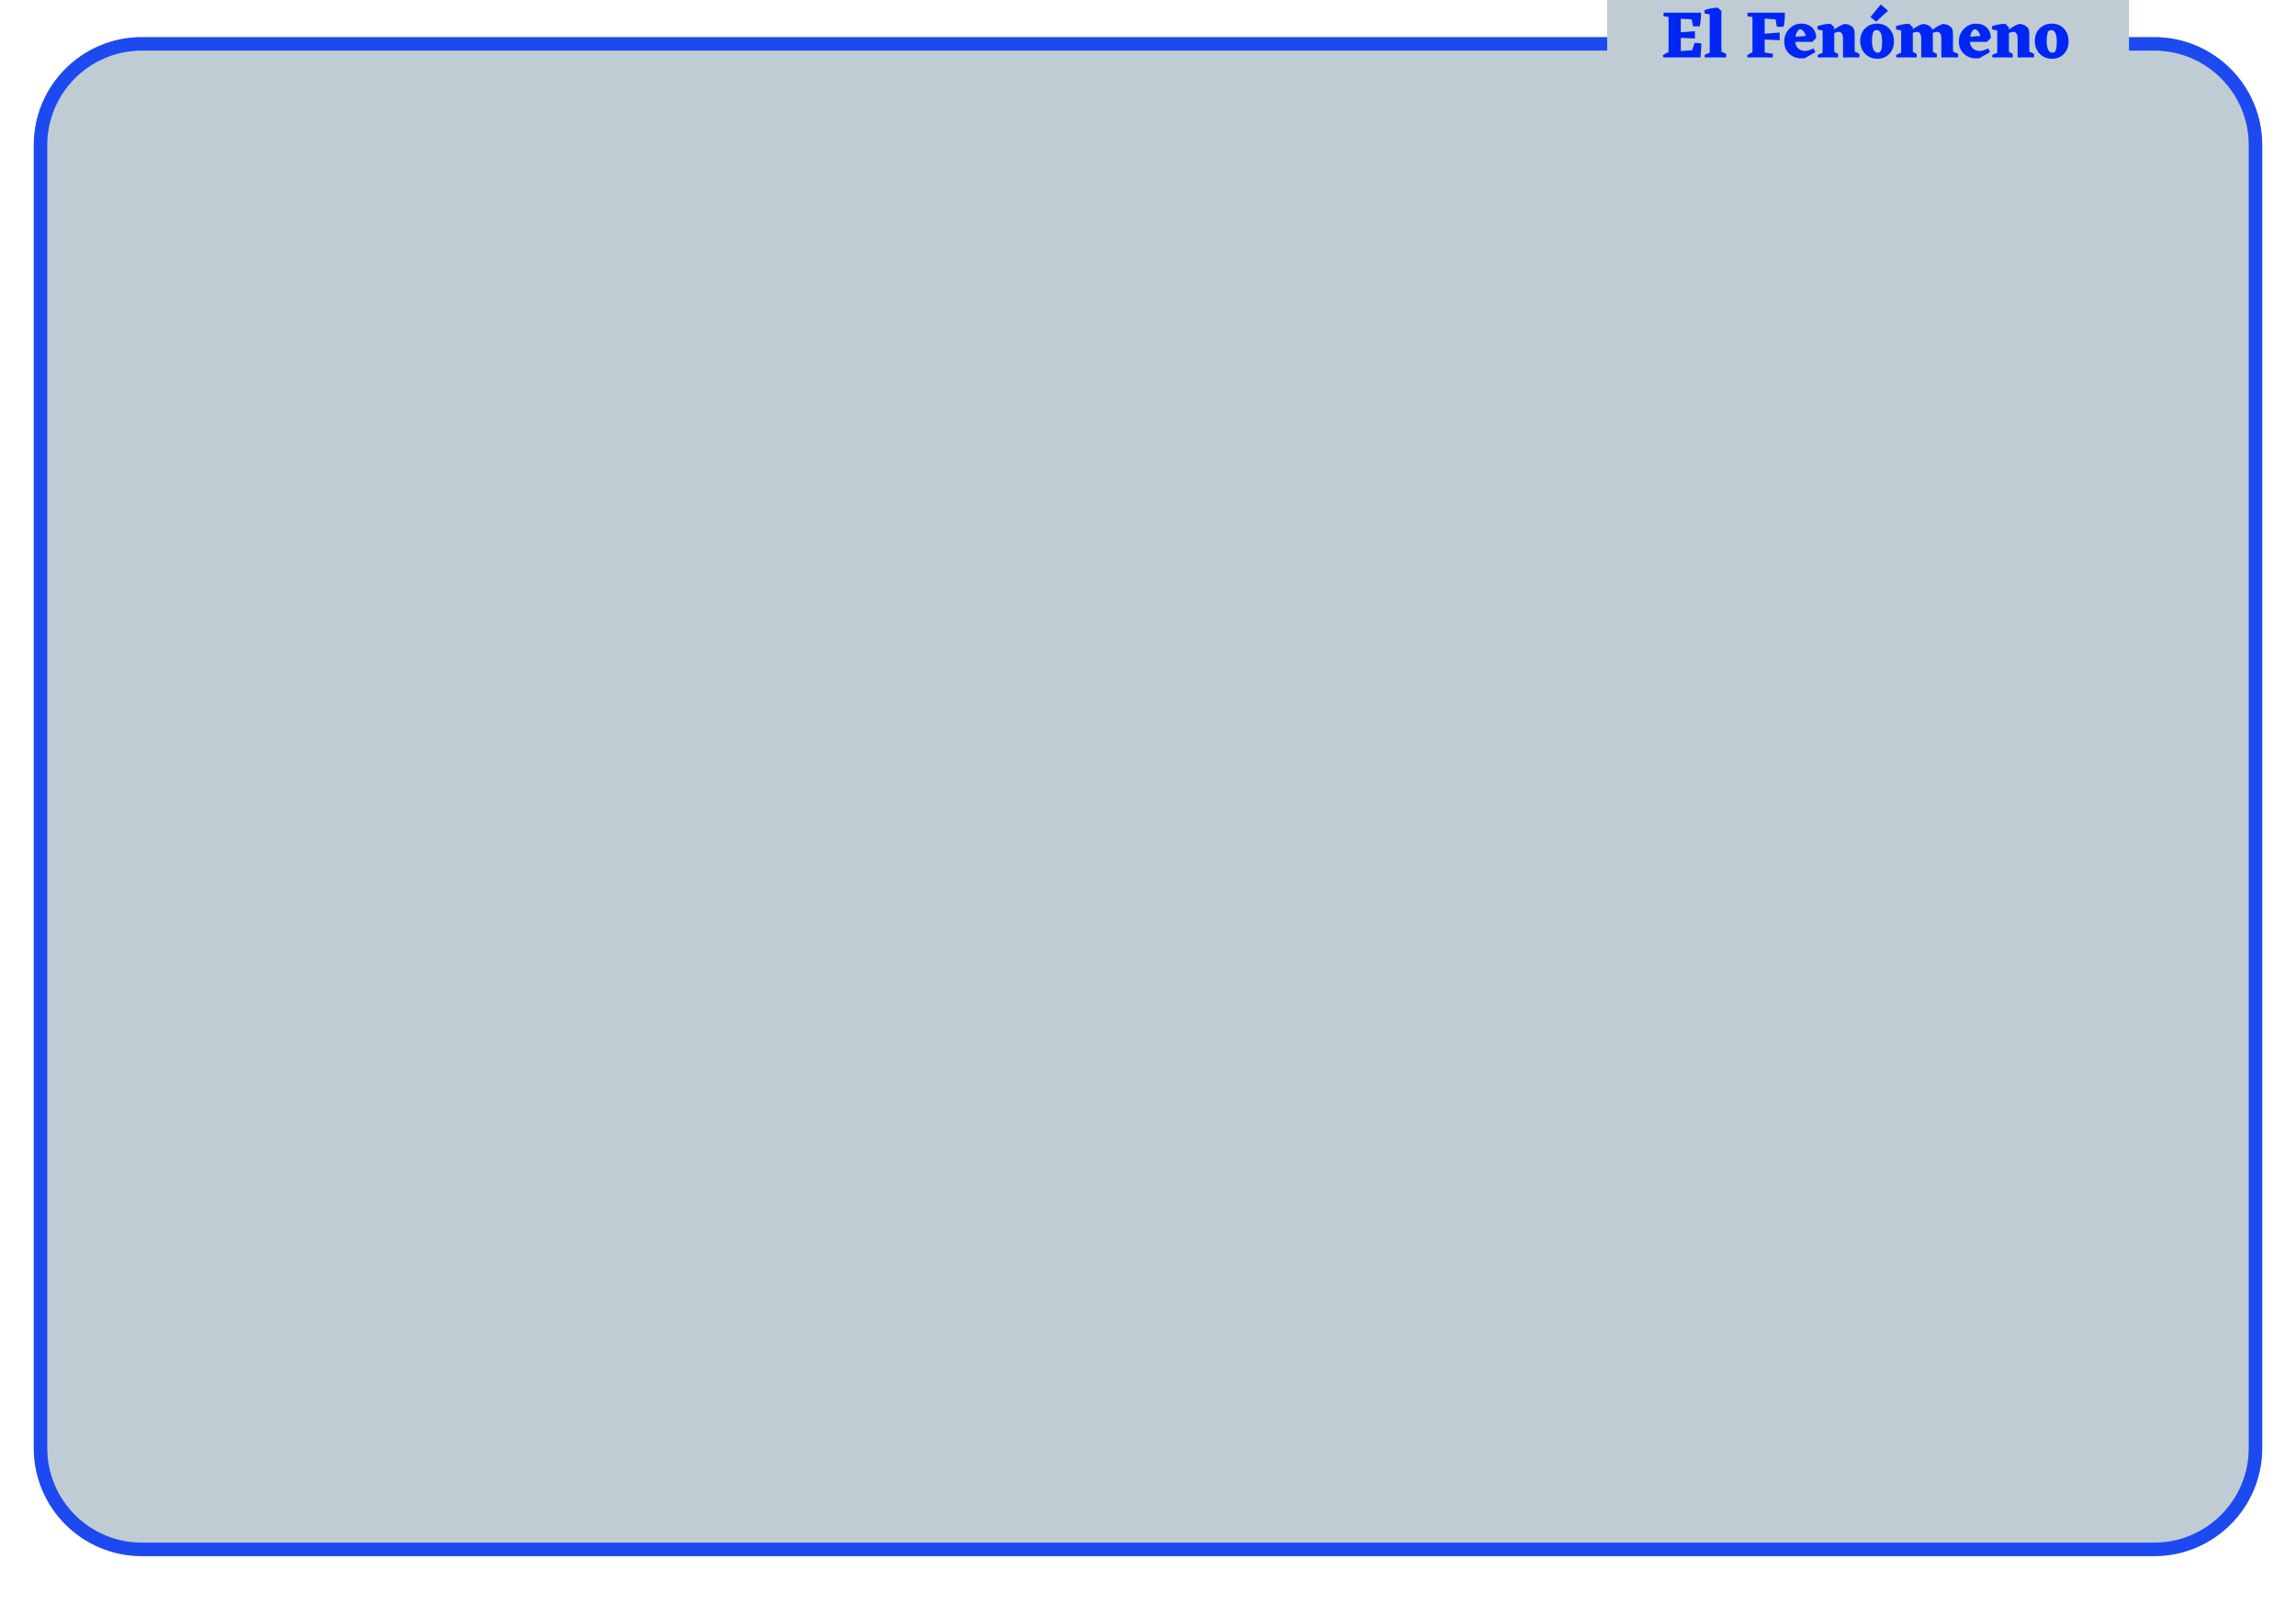
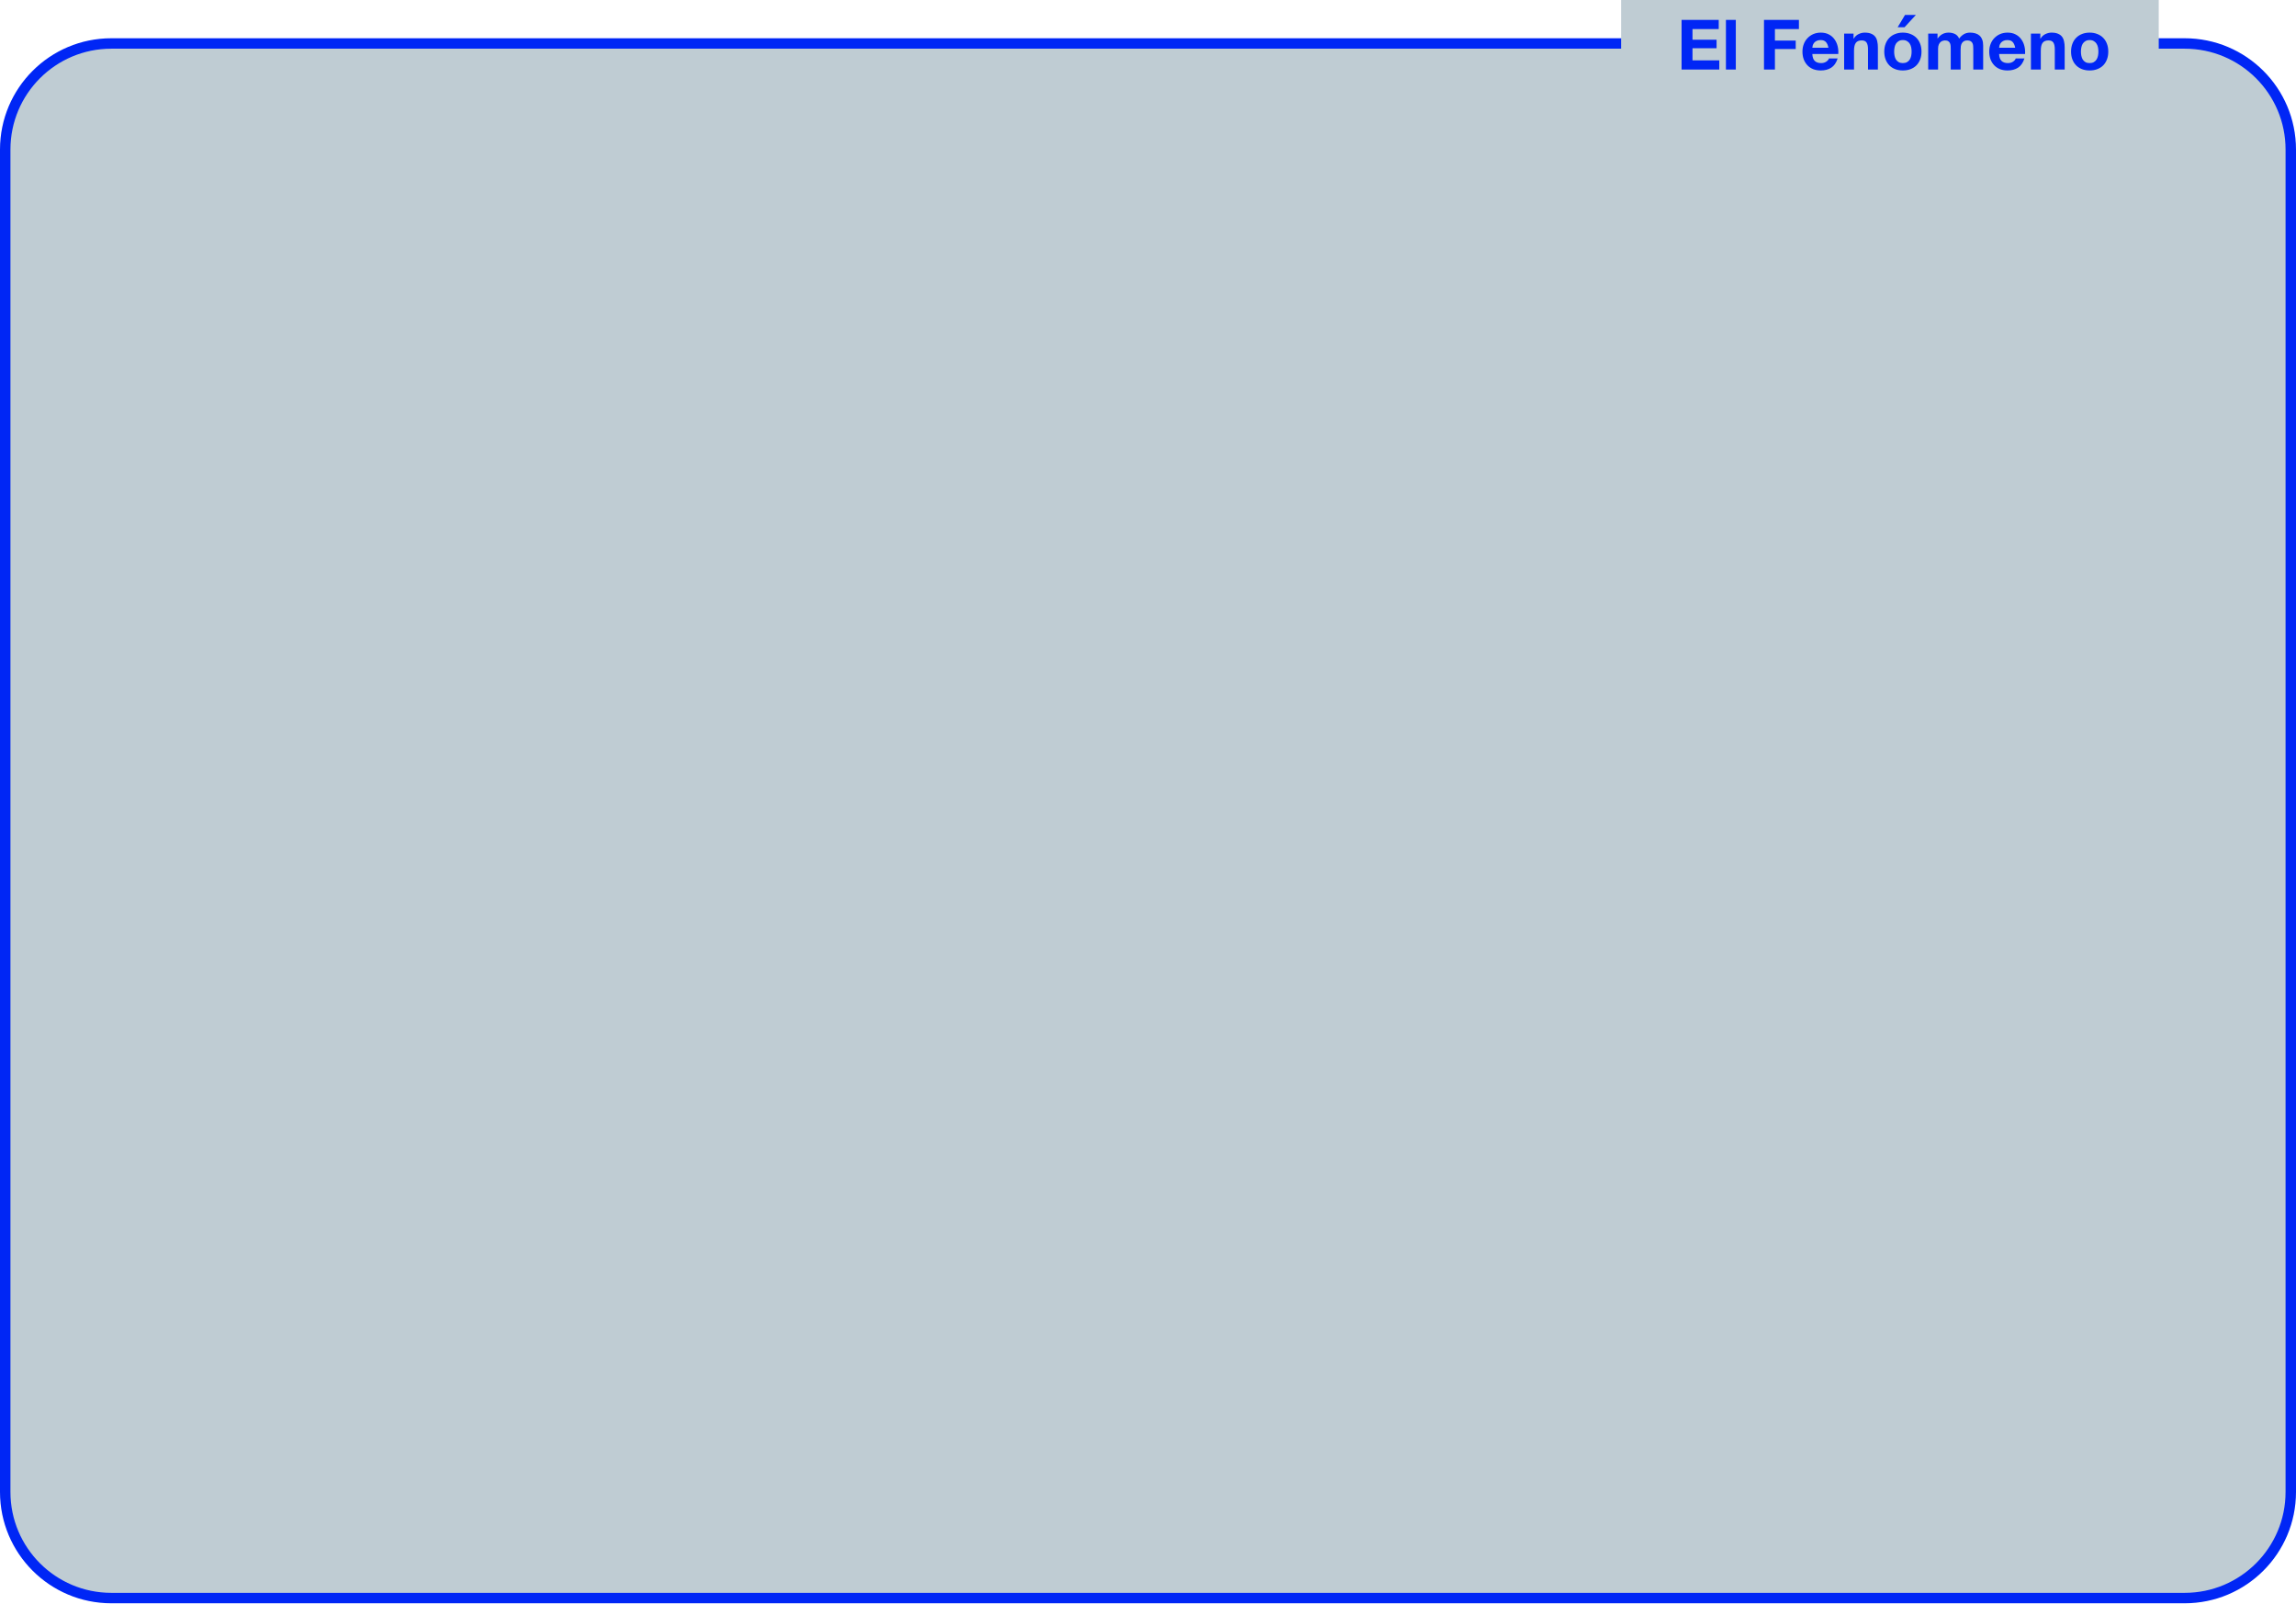
- <svg xmlns="http://www.w3.org/2000/svg" width="680" height="475" viewBox="0 0 680 475" fill="none">
-   <g filter="url(#filter0_d)">
-     <rect x="10" y="11" width="660" height="450" rx="32" fill="#BFCCD3" />
-     <rect x="12" y="13" width="656" height="446" rx="30" stroke="#1C49F0" stroke-width="4" />
-   </g>
-   <rect x="476" width="154.545" height="23" fill="#BFCCD3" />
-   <path d="M503.86 12.84C503.887 14.147 503.807 15.533 503.62 17H492.6L492.48 16.36C492.987 16.013 493.553 15.7 494.18 15.42V5.04L492.68 4.82L492.7 3.76H503.76L503.78 4.22C503.78 5.447 503.653 6.64 503.4 7.8H501.4L501.04 5.76L497.8 5.54V9.58L501.98 9.24V11.4L497.8 11.22V15.14L501.16 14.88L501.88 12.68L503.86 12.84ZM509.817 15.32C510.403 15.52 510.883 15.753 511.257 16.02L511.217 17H504.877L504.837 16.3C505.303 16.033 505.81 15.807 506.357 15.62V4.26L504.877 4L504.777 3C505.897 2.6 507.217 2.353 508.737 2.26L509.817 3.26V15.32ZM528.601 3.82L528.621 4.3C528.621 5.593 528.495 6.8 528.241 7.92H526.241L525.861 5.74L522.641 5.52V9.98L527.081 9.64V11.92L522.641 11.72V15.56L525.081 15.94L525.061 17H517.561L517.441 16.36C517.961 16.013 518.488 15.72 519.021 15.48V5.04L517.541 4.82L517.561 3.76H528.621L528.601 3.82ZM536.731 12.42L531.691 12.38C531.784 13.247 532.091 13.913 532.611 14.38C533.144 14.847 533.811 15.08 534.611 15.08C535.318 15.08 536.164 14.827 537.151 14.32L537.651 15.46L534.511 17.24L533.591 17.3C532.111 17.3 530.878 16.833 529.891 15.9C528.918 14.967 528.431 13.773 528.431 12.32C528.431 10.84 528.924 9.587 529.911 8.56C530.911 7.52 532.118 7 533.531 7C534.824 7 535.878 7.393 536.691 8.18C537.504 8.953 537.904 9.98 537.891 11.26L536.731 12.42ZM532.991 8.66C532.351 9.06 531.944 9.793 531.771 10.86L534.771 10.68C534.691 10.133 534.484 9.667 534.151 9.28C533.831 8.88 533.444 8.673 532.991 8.66ZM549.296 15.32C549.883 15.52 550.363 15.753 550.736 16.02L550.676 17H545.836V11.46C545.836 10.113 545.409 9.44 544.556 9.44C544.169 9.44 543.736 9.56 543.256 9.8V15.38C543.736 15.593 544.123 15.807 544.416 16.02L544.376 17H538.356L538.316 16.3C538.729 16.06 539.223 15.84 539.796 15.64V9.02L538.316 8.74L538.216 7.78C539.403 7.327 540.723 7.08 542.176 7.04L543.256 8.12V8.76C544.336 7.947 545.343 7.393 546.276 7.1C547.529 7.14 548.456 7.62 549.056 8.54C549.203 8.807 549.283 9.413 549.296 10.36V15.32ZM550.931 12.14C550.931 10.633 551.404 9.4 552.351 8.44C553.298 7.48 554.498 7 555.951 7C557.404 7 558.598 7.487 559.531 8.46C560.464 9.433 560.931 10.693 560.931 12.24C560.931 13.773 560.471 15.02 559.551 15.98C558.644 16.927 557.471 17.4 556.031 17.4C554.564 17.4 553.344 16.907 552.371 15.92C551.411 14.92 550.931 13.66 550.931 12.14ZM556.691 15.5C557.184 15.127 557.431 14.113 557.431 12.46C557.431 10.1 556.891 8.92 555.811 8.92C555.478 8.92 555.218 8.993 555.031 9.14C554.631 9.673 554.431 10.687 554.431 12.18C554.431 13.193 554.571 14.02 554.851 14.66C555.131 15.287 555.558 15.6 556.131 15.6C556.318 15.6 556.504 15.567 556.691 15.5ZM553.951 5.06L557.031 1.3L559.191 3.2L558.171 4.06L556.191 5.94L555.691 6.42L553.951 5.06ZM578.418 15.28C579.058 15.507 579.571 15.753 579.958 16.02L579.898 17H574.958V11.46C574.958 10.113 574.531 9.44 573.678 9.44C573.304 9.44 572.891 9.547 572.438 9.76L572.458 15.36C572.871 15.533 573.271 15.753 573.658 16.02L573.598 17H568.998V11.46C568.998 10.113 568.571 9.44 567.718 9.44C567.384 9.44 566.984 9.54 566.518 9.74V15.38C566.998 15.593 567.384 15.807 567.678 16.02L567.638 17H561.618L561.578 16.3C561.991 16.06 562.484 15.84 563.058 15.64V9.02L561.578 8.74L561.478 7.78C562.664 7.327 563.984 7.08 565.438 7.04L566.518 8.12V8.68C567.571 7.907 568.544 7.38 569.438 7.1C570.691 7.14 571.618 7.62 572.218 8.54L572.338 8.8C573.418 7.973 574.438 7.407 575.398 7.1C576.651 7.14 577.578 7.62 578.178 8.54C578.324 8.807 578.404 9.413 578.418 10.36V15.28ZM588.45 12.42L583.41 12.38C583.503 13.247 583.81 13.913 584.33 14.38C584.863 14.847 585.53 15.08 586.33 15.08C587.036 15.08 587.883 14.827 588.87 14.32L589.37 15.46L586.23 17.24L585.31 17.3C583.83 17.3 582.596 16.833 581.61 15.9C580.636 14.967 580.15 13.773 580.15 12.32C580.15 10.84 580.643 9.587 581.63 8.56C582.63 7.52 583.836 7 585.25 7C586.543 7 587.596 7.393 588.41 8.18C589.223 8.953 589.623 9.98 589.61 11.26L588.45 12.42ZM584.71 8.66C584.07 9.06 583.663 9.793 583.49 10.86L586.49 10.68C586.41 10.133 586.203 9.667 585.87 9.28C585.55 8.88 585.163 8.673 584.71 8.66ZM601.015 15.32C601.602 15.52 602.082 15.753 602.455 16.02L602.395 17H597.555V11.46C597.555 10.113 597.128 9.44 596.275 9.44C595.888 9.44 595.455 9.56 594.975 9.8V15.38C595.455 15.593 595.842 15.807 596.135 16.02L596.095 17H590.075L590.035 16.3C590.448 16.06 590.942 15.84 591.515 15.64V9.02L590.035 8.74L589.935 7.78C591.122 7.327 592.442 7.08 593.895 7.04L594.975 8.12V8.76C596.055 7.947 597.062 7.393 597.995 7.1C599.248 7.14 600.175 7.62 600.775 8.54C600.922 8.807 601.002 9.413 601.015 10.36V15.32ZM602.65 12.14C602.65 10.633 603.123 9.4 604.07 8.44C605.016 7.48 606.216 7 607.67 7C609.123 7 610.316 7.487 611.25 8.46C612.183 9.433 612.65 10.693 612.65 12.24C612.65 13.773 612.19 15.02 611.27 15.98C610.363 16.927 609.19 17.4 607.75 17.4C606.283 17.4 605.063 16.907 604.09 15.92C603.13 14.92 602.65 13.66 602.65 12.14ZM608.41 15.5C608.903 15.127 609.15 14.113 609.15 12.46C609.15 10.1 608.61 8.92 607.53 8.92C607.196 8.92 606.936 8.993 606.75 9.14C606.35 9.673 606.15 10.687 606.15 12.18C606.15 13.193 606.29 14.02 606.57 14.66C606.85 15.287 607.276 15.6 607.85 15.6C608.036 15.6 608.223 15.567 608.41 15.5Z" fill="#0026F5" />
-   <defs>
-     <filter id="filter0_d" x="0" y="5" width="680" height="470" filterUnits="userSpaceOnUse" color-interpolation-filters="sRGB">
-       <feFlood flood-opacity="0" result="BackgroundImageFix" />
-       <feColorMatrix in="SourceAlpha" type="matrix" values="0 0 0 0 0 0 0 0 0 0 0 0 0 0 0 0 0 0 127 0" />
-       <feOffset dy="4" />
-       <feGaussianBlur stdDeviation="5" />
-       <feColorMatrix type="matrix" values="0 0 0 0 1 0 0 0 0 1 0 0 0 0 1 0 0 0 0.25 0" />
-       <feBlend mode="normal" in2="BackgroundImageFix" result="effect1_dropShadow" />
-       <feBlend mode="normal" in="SourceGraphic" in2="effect1_dropShadow" result="shape" />
-     </filter>
-   </defs>
+ <svg xmlns="http://www.w3.org/2000/svg" width="660" height="461" viewBox="0 0 660 461" fill="none">
+   <rect x="1.5" y="12.5" width="657" height="447" rx="30.5" fill="#BFCCD3" stroke="#0026F5" stroke-width="3" />
+   <rect x="466" width="154.545" height="23" fill="#BFCCD3" />
+   <path d="M483.38 5.72V20H494.22V17.36H486.52V13.86H493.44V11.42H486.52V8.36H494.06V5.72H483.38ZM496.129 5.72V20H498.969V5.72H496.129ZM507.071 5.72V20H510.211V14.1H516.191V11.66H510.211V8.36H517.111V5.72H507.071ZM525.587 13.72H520.967C520.98 13.52 521.02 13.293 521.087 13.04C521.167 12.787 521.294 12.547 521.467 12.32C521.654 12.093 521.894 11.907 522.187 11.76C522.494 11.6 522.874 11.52 523.327 11.52C524.02 11.52 524.534 11.707 524.867 12.08C525.214 12.453 525.454 13 525.587 13.72ZM520.967 15.52H528.427C528.48 14.72 528.414 13.953 528.227 13.22C528.04 12.487 527.734 11.833 527.307 11.26C526.894 10.687 526.36 10.233 525.707 9.9C525.054 9.553 524.287 9.38 523.407 9.38C522.62 9.38 521.9 9.52 521.247 9.8C520.607 10.08 520.054 10.467 519.587 10.96C519.12 11.44 518.76 12.013 518.507 12.68C518.254 13.347 518.127 14.067 518.127 14.84C518.127 15.64 518.247 16.373 518.487 17.04C518.74 17.707 519.094 18.28 519.547 18.76C520 19.24 520.554 19.613 521.207 19.88C521.86 20.133 522.594 20.26 523.407 20.26C524.58 20.26 525.58 19.993 526.407 19.46C527.234 18.927 527.847 18.04 528.247 16.8H525.747C525.654 17.12 525.4 17.427 524.987 17.72C524.574 18 524.08 18.14 523.507 18.14C522.707 18.14 522.094 17.933 521.667 17.52C521.24 17.107 521.007 16.44 520.967 15.52ZM530.111 9.66V20H532.951V14.58C532.951 13.527 533.125 12.773 533.471 12.32C533.818 11.853 534.378 11.62 535.151 11.62C535.831 11.62 536.305 11.833 536.571 12.26C536.838 12.673 536.971 13.307 536.971 14.16V20H539.811V13.64C539.811 13 539.751 12.42 539.631 11.9C539.525 11.367 539.331 10.92 539.051 10.56C538.771 10.187 538.385 9.9 537.891 9.7C537.411 9.487 536.791 9.38 536.031 9.38C535.431 9.38 534.845 9.52 534.271 9.8C533.698 10.067 533.231 10.5 532.871 11.1H532.811V9.66H530.111ZM544.487 14.84C544.487 14.427 544.527 14.02 544.607 13.62C544.687 13.22 544.82 12.867 545.007 12.56C545.207 12.253 545.467 12.007 545.787 11.82C546.107 11.62 546.507 11.52 546.987 11.52C547.467 11.52 547.867 11.62 548.187 11.82C548.52 12.007 548.78 12.253 548.967 12.56C549.167 12.867 549.307 13.22 549.387 13.62C549.467 14.02 549.507 14.427 549.507 14.84C549.507 15.253 549.467 15.66 549.387 16.06C549.307 16.447 549.167 16.8 548.967 17.12C548.78 17.427 548.52 17.673 548.187 17.86C547.867 18.047 547.467 18.14 546.987 18.14C546.507 18.14 546.107 18.047 545.787 17.86C545.467 17.673 545.207 17.427 545.007 17.12C544.82 16.8 544.687 16.447 544.607 16.06C544.527 15.66 544.487 15.253 544.487 14.84ZM541.647 14.84C541.647 15.667 541.773 16.413 542.027 17.08C542.28 17.747 542.64 18.32 543.107 18.8C543.573 19.267 544.133 19.627 544.787 19.88C545.44 20.133 546.173 20.26 546.987 20.26C547.8 20.26 548.533 20.133 549.187 19.88C549.853 19.627 550.42 19.267 550.887 18.8C551.353 18.32 551.713 17.747 551.967 17.08C552.22 16.413 552.347 15.667 552.347 14.84C552.347 14.013 552.22 13.267 551.967 12.6C551.713 11.92 551.353 11.347 550.887 10.88C550.42 10.4 549.853 10.033 549.187 9.78C548.533 9.513 547.8 9.38 546.987 9.38C546.173 9.38 545.44 9.513 544.787 9.78C544.133 10.033 543.573 10.4 543.107 10.88C542.64 11.347 542.28 11.92 542.027 12.6C541.773 13.267 541.647 14.013 541.647 14.84ZM550.727 4.3L547.467 7.84H545.487L547.607 4.3H550.727ZM554.273 9.66V20H557.113V14C557.113 13.493 557.187 13.087 557.333 12.78C557.48 12.46 557.653 12.22 557.853 12.06C558.067 11.887 558.28 11.773 558.493 11.72C558.72 11.653 558.9 11.62 559.033 11.62C559.487 11.62 559.827 11.7 560.053 11.86C560.293 12.007 560.46 12.207 560.553 12.46C560.66 12.713 560.72 12.993 560.733 13.3C560.747 13.593 560.753 13.893 560.753 14.2V20H563.593V14.24C563.593 13.92 563.613 13.607 563.653 13.3C563.707 12.98 563.8 12.7 563.933 12.46C564.08 12.207 564.273 12.007 564.513 11.86C564.767 11.7 565.093 11.62 565.493 11.62C565.893 11.62 566.207 11.687 566.433 11.82C566.673 11.953 566.853 12.133 566.973 12.36C567.093 12.587 567.167 12.853 567.193 13.16C567.22 13.467 567.233 13.793 567.233 14.14V20H570.073V13.08C570.073 12.413 569.98 11.847 569.793 11.38C569.607 10.9 569.347 10.513 569.013 10.22C568.68 9.927 568.28 9.713 567.813 9.58C567.347 9.447 566.84 9.38 566.293 9.38C565.573 9.38 564.947 9.553 564.413 9.9C563.893 10.247 563.48 10.647 563.173 11.1C562.893 10.46 562.48 10.013 561.933 9.76C561.4 9.507 560.807 9.38 560.153 9.38C559.473 9.38 558.867 9.527 558.333 9.82C557.813 10.113 557.367 10.527 556.993 11.06H556.953V9.66H554.273ZM579.278 13.72H574.658C574.672 13.52 574.712 13.293 574.778 13.04C574.858 12.787 574.985 12.547 575.158 12.32C575.345 12.093 575.585 11.907 575.878 11.76C576.185 11.6 576.565 11.52 577.018 11.52C577.712 11.52 578.225 11.707 578.558 12.08C578.905 12.453 579.145 13 579.278 13.72ZM574.658 15.52H582.118C582.172 14.72 582.105 13.953 581.918 13.22C581.732 12.487 581.425 11.833 580.998 11.26C580.585 10.687 580.052 10.233 579.398 9.9C578.745 9.553 577.978 9.38 577.098 9.38C576.312 9.38 575.592 9.52 574.938 9.8C574.298 10.08 573.745 10.467 573.278 10.96C572.812 11.44 572.452 12.013 572.198 12.68C571.945 13.347 571.818 14.067 571.818 14.84C571.818 15.64 571.938 16.373 572.178 17.04C572.432 17.707 572.785 18.28 573.238 18.76C573.692 19.24 574.245 19.613 574.898 19.88C575.552 20.133 576.285 20.26 577.098 20.26C578.272 20.26 579.272 19.993 580.098 19.46C580.925 18.927 581.538 18.04 581.938 16.8H579.438C579.345 17.12 579.092 17.427 578.678 17.72C578.265 18 577.772 18.14 577.198 18.14C576.398 18.14 575.785 17.933 575.358 17.52C574.932 17.107 574.698 16.44 574.658 15.52ZM583.803 9.66V20H586.643V14.58C586.643 13.527 586.816 12.773 587.163 12.32C587.509 11.853 588.069 11.62 588.843 11.62C589.523 11.62 589.996 11.833 590.263 12.26C590.529 12.673 590.663 13.307 590.663 14.16V20H593.503V13.64C593.503 13 593.443 12.42 593.323 11.9C593.216 11.367 593.023 10.92 592.743 10.56C592.463 10.187 592.076 9.9 591.583 9.7C591.103 9.487 590.483 9.38 589.723 9.38C589.123 9.38 588.536 9.52 587.963 9.8C587.389 10.067 586.923 10.5 586.563 11.1H586.503V9.66H583.803ZM598.178 14.84C598.178 14.427 598.218 14.02 598.298 13.62C598.378 13.22 598.511 12.867 598.698 12.56C598.898 12.253 599.158 12.007 599.478 11.82C599.798 11.62 600.198 11.52 600.678 11.52C601.158 11.52 601.558 11.62 601.878 11.82C602.211 12.007 602.471 12.253 602.658 12.56C602.858 12.867 602.998 13.22 603.078 13.62C603.158 14.02 603.198 14.427 603.198 14.84C603.198 15.253 603.158 15.66 603.078 16.06C602.998 16.447 602.858 16.8 602.658 17.12C602.471 17.427 602.211 17.673 601.878 17.86C601.558 18.047 601.158 18.14 600.678 18.14C600.198 18.14 599.798 18.047 599.478 17.86C599.158 17.673 598.898 17.427 598.698 17.12C598.511 16.8 598.378 16.447 598.298 16.06C598.218 15.66 598.178 15.253 598.178 14.84ZM595.338 14.84C595.338 15.667 595.465 16.413 595.718 17.08C595.971 17.747 596.331 18.32 596.798 18.8C597.265 19.267 597.825 19.627 598.478 19.88C599.131 20.133 599.865 20.26 600.678 20.26C601.491 20.26 602.225 20.133 602.878 19.88C603.545 19.627 604.111 19.267 604.578 18.8C605.045 18.32 605.405 17.747 605.658 17.08C605.911 16.413 606.038 15.667 606.038 14.84C606.038 14.013 605.911 13.267 605.658 12.6C605.405 11.92 605.045 11.347 604.578 10.88C604.111 10.4 603.545 10.033 602.878 9.78C602.225 9.513 601.491 9.38 600.678 9.38C599.865 9.38 599.131 9.513 598.478 9.78C597.825 10.033 597.265 10.4 596.798 10.88C596.331 11.347 595.971 11.92 595.718 12.6C595.465 13.267 595.338 14.013 595.338 14.84Z" fill="#0026F5" />
</svg>
